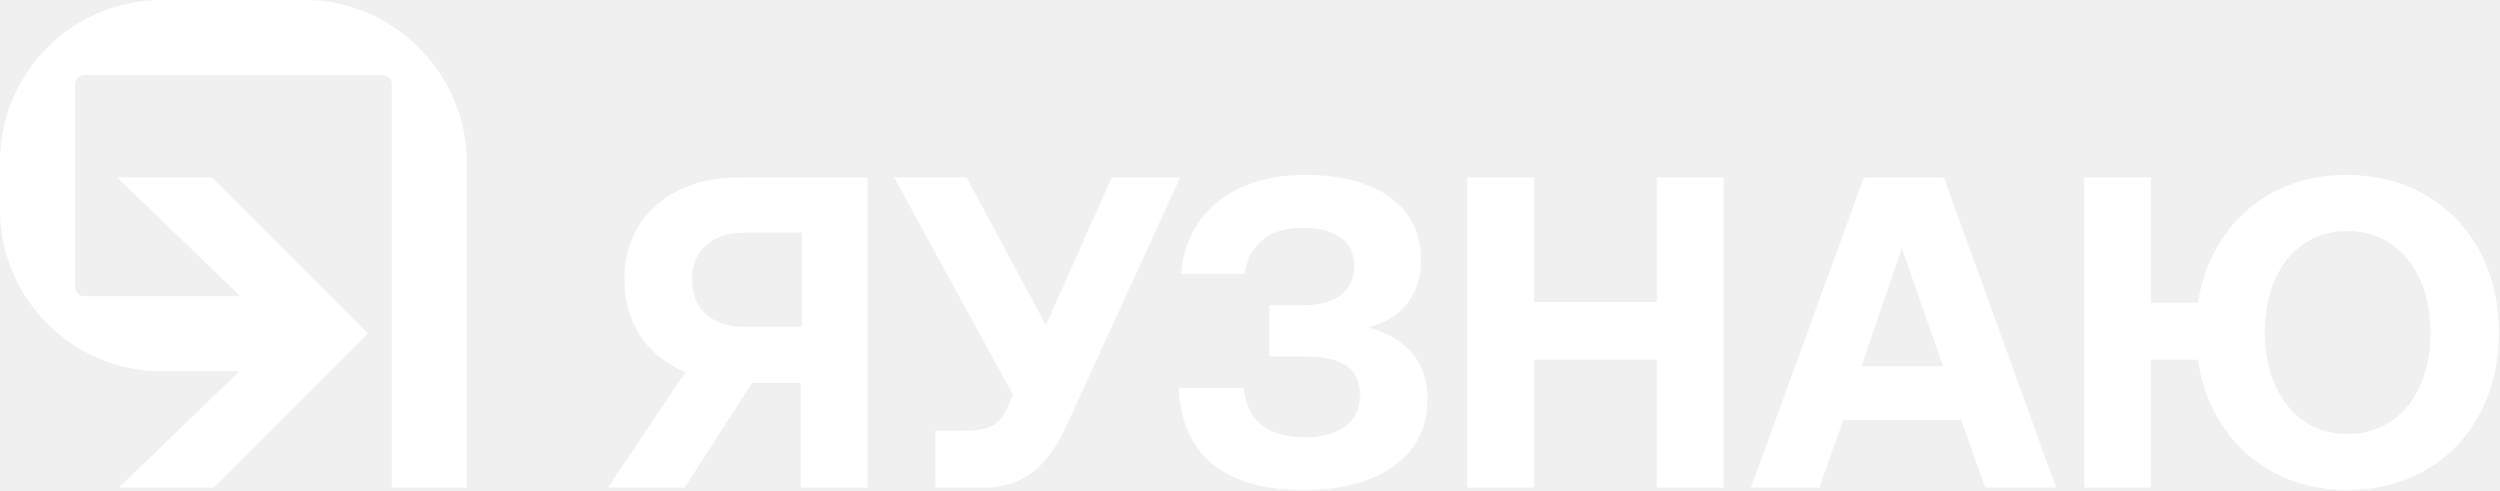
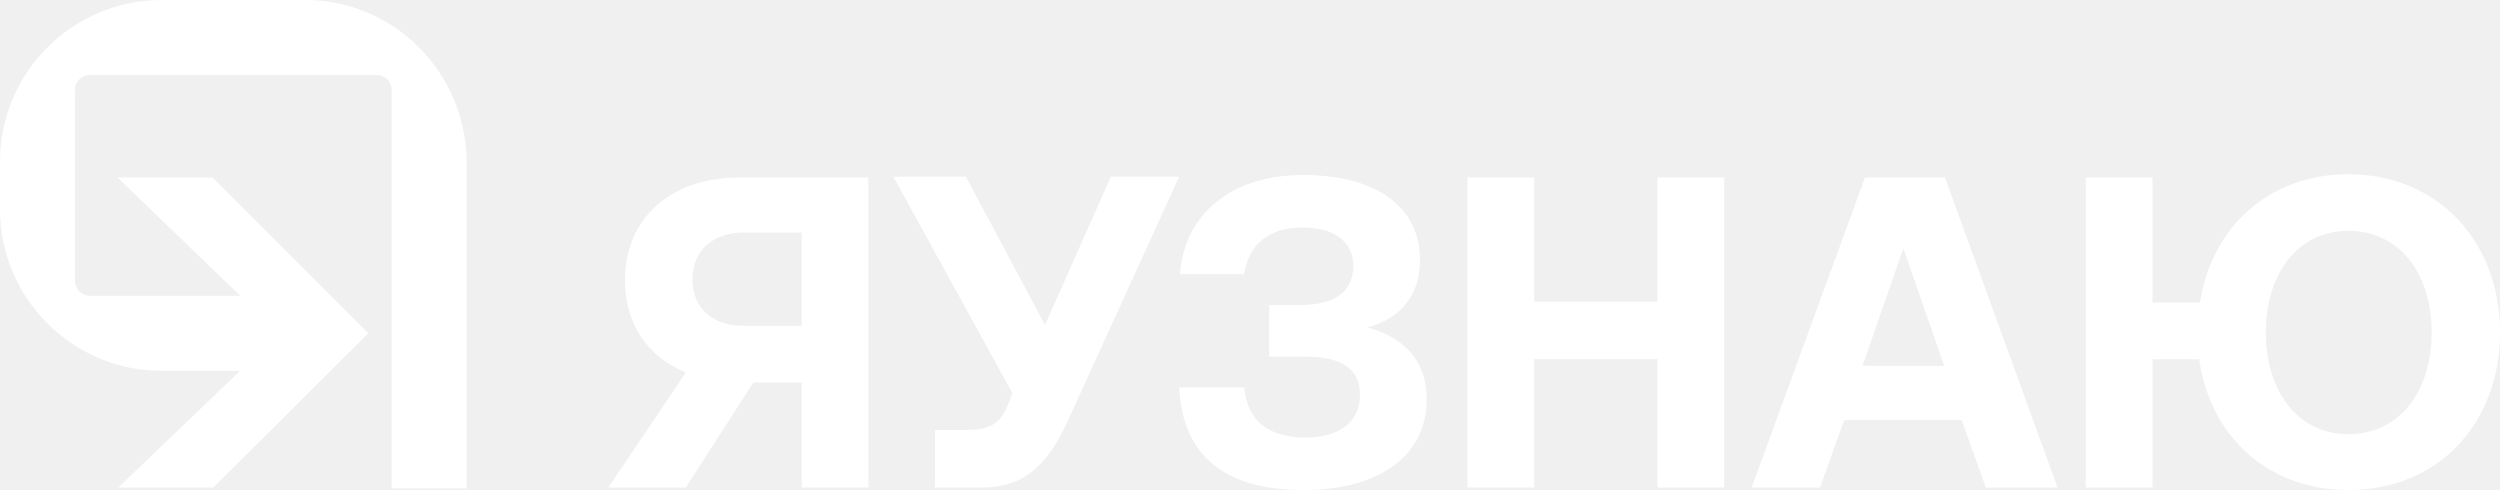
- <svg xmlns="http://www.w3.org/2000/svg" version="1.1" id="Layer_1" x="0px" y="0px" viewBox="0 0 303 59.4" style="enable-background:new 0 0 303 59.4;" xml:space="preserve">
+ <svg xmlns="http://www.w3.org/2000/svg" version="1.1" id="Layer_1" x="0px" y="0px" viewBox="0 0 300 58.8" style="enable-background:new 0 0 300 58.8;" xml:space="preserve">
  <style type="text/css">
	.st0{fill:#FFFFFF;}
</style>
-   <g id="logotype_1_">
+   <g id="logotype_2_">
    <g>
      <g id="_x3C_Groupsymbol_x3E__9_">
        <g>
          <g>
-             <path class="st0" d="M36.9,0H19.6C8.8,0,0,8.8,0,19.6v5.8c0,10.8,8.8,19.6,19.6,19.6h18v-9.1H10.2c-0.6,0-1.1-0.5-1.1-1.1V10.2       c0-0.6,0.5-1.1,1.1-1.1h36.2c0.6,0,1.1,0.5,1.1,1.1v48.9h9.1V19.6C56.5,8.8,47.7,0,36.9,0z" />
+             <path class="st0" d="M36.6,0H19.4C8.7,0,0,8.7,0,19.4v5.7c0,10.7,8.7,19.4,19.4,19.4h17.8v-9H10.8c-1,0-1.8-0.8-1.8-1.8v-23       C9,9.8,9.8,9,10.8,9h34.4c1,0,1.8,0.8,1.8,1.8v47.8h9V19.4C55.9,8.7,47.3,0,36.6,0z" />
          </g>
        </g>
        <g>
-           <polygon class="st0" points="25.7,21.5 14.2,21.5 33.8,40.4 14.4,59.1 25.9,59.1 44.6,40.4     " />
+           <polygon class="st0" points="25.5,21.3 14.1,21.3 33.5,40 14.2,58.5 25.6,58.5 44.2,40     " />
        </g>
      </g>
      <g>
        <g>
-           <path class="st0" d="M105.2,21.5v37.6h-8.1V46.4h-5.9l-8.2,12.7h-9.3l9.4-14c-4.6-1.9-7.4-5.9-7.4-11.2      c0-7.5,5.6-12.4,13.9-12.4H105.2z M97.2,39.6V28.2h-7c-3.9,0-6.3,2.2-6.3,5.7s2.4,5.7,6.2,5.7H97.2z" />
+           <path class="st0" d="M104.2,21.3v37.2h-8V45.9h-5.8l-8.1,12.6H73l9.3-13.8c-4.6-1.9-7.3-5.8-7.3-11.1c0-7.4,5.5-12.3,13.7-12.3      H104.2z M96.2,39.2V27.9h-6.9c-3.8,0-6.2,2.2-6.2,5.6c0,3.5,2.4,5.6,6.2,5.6H96.2z" />
        </g>
        <g>
-           <path class="st0" d="M113.4,59.1v-6.9h3.4c3.2,0,4.3-0.6,5.4-2.9l0.6-1.5l-14.4-26.3h8.8l9.6,17.9l8-17.9h8.3l-13.7,29.9      c-2.7,5.9-5.9,7.7-10.3,7.7H113.4z" />
+           <path class="st0" d="M112.2,58.5v-6.9h3.4c3.1,0,4.3-0.6,5.3-2.9l0.6-1.5l-14.3-26h8.7l9.5,17.8l7.9-17.8h8.2L128,50.8      c-2.7,5.8-5.8,7.7-10.2,7.7H112.2z" />
        </g>
        <g>
-           <path class="st0" d="M142.9,47h7.9c0.4,4.1,3,6,7.5,6c4,0,6.6-1.8,6.6-5.1c0-3.2-2.1-4.7-6.7-4.7h-4.3V37h3.9      c4.3,0,6.4-1.8,6.4-4.8c0-3-2.4-4.6-6.2-4.6c-4.2,0-6.6,2.1-7.1,5.6h-7.7c0.5-7,6-12,15-12c8.8,0,14.1,3.8,14.1,10.3      c0,4.6-2.7,7.2-6.4,8.2c3.8,1,7.2,3.5,7.2,8.7c0,6.9-5.9,11-15,11C148.5,59.4,143.3,55.2,142.9,47z" />
+           <path class="st0" d="M141.5,46.5h7.8c0.4,4.1,3,6,7.4,6c3.9,0,6.5-1.8,6.5-5.1c0-3.1-2.1-4.6-6.6-4.6h-4.3v-6.2h3.8      c4.3,0,6.3-1.8,6.3-4.7c0-2.9-2.3-4.6-6.1-4.6c-4.1,0-6.5,2.1-7,5.6h-7.7c0.5-7,5.9-11.9,14.8-11.9c8.7,0,14,3.8,14,10.2      c0,4.6-2.7,7.1-6.3,8.1c3.8,1,7.1,3.5,7.1,8.6c0,6.9-5.8,10.9-14.8,10.9C147,58.8,141.9,54.7,141.5,46.5z" />
        </g>
        <g>
-           <path class="st0" d="M177.9,21.5h8.1v15.1h14.9V21.5h8.1v37.6h-8.1V43.6H186v15.5h-8.1V21.5z" />
+           <path class="st0" d="M176.1,21.3h8v14.9h14.8V21.3h8v37.2h-8V43.1h-14.8v15.4h-8V21.3z" />
        </g>
        <g>
-           <path class="st0" d="M212.3,59.1l13.7-37.6h9.7l13.6,37.6h-8.6l-2.9-8.2h-14.3l-2.9,8.2H212.3z M225.7,44.4h9.9l-5-14.3      L225.7,44.4z" />
+           <path class="st0" d="M210.2,58.5l13.6-37.2h9.6l13.5,37.2h-8.6l-2.9-8.1h-14.1l-2.9,8.1H210.2z M223.5,43.9h9.8l-4.9-14.1      L223.5,43.9z" />
        </g>
        <g>
-           <path class="st0" d="M303,40.3c0,11-7.4,19.1-18.4,19.1c-9.8,0-16.8-6.6-18.1-15.8h-5.7v15.5h-8.1V21.5h8.1v15.2h5.7      c1.4-9.1,8.3-15.5,18-15.5C295.6,21.2,303,29.3,303,40.3z M294.7,40.3c0-7.1-3.9-12.3-10.1-12.3c-6.2,0-10,5.2-10,12.3      s3.9,12.3,10,12.3C290.9,52.6,294.7,47.4,294.7,40.3z" />
+           <path class="st0" d="M300,39.9c0,10.8-7.3,18.9-18.2,18.9c-9.7,0-16.6-6.5-17.9-15.7h-5.6v15.4h-8V21.3h8v15h5.7      c1.4-9,8.2-15.4,17.9-15.4C292.7,21,300,29.1,300,39.9z M291.8,39.9c0-7-3.8-12.2-10-12.2c-6.1,0-9.9,5.2-9.9,12.2      s3.8,12.2,9.9,12.2C288,52.1,291.8,46.9,291.8,39.9z" />
        </g>
      </g>
    </g>
  </g>
</svg>
